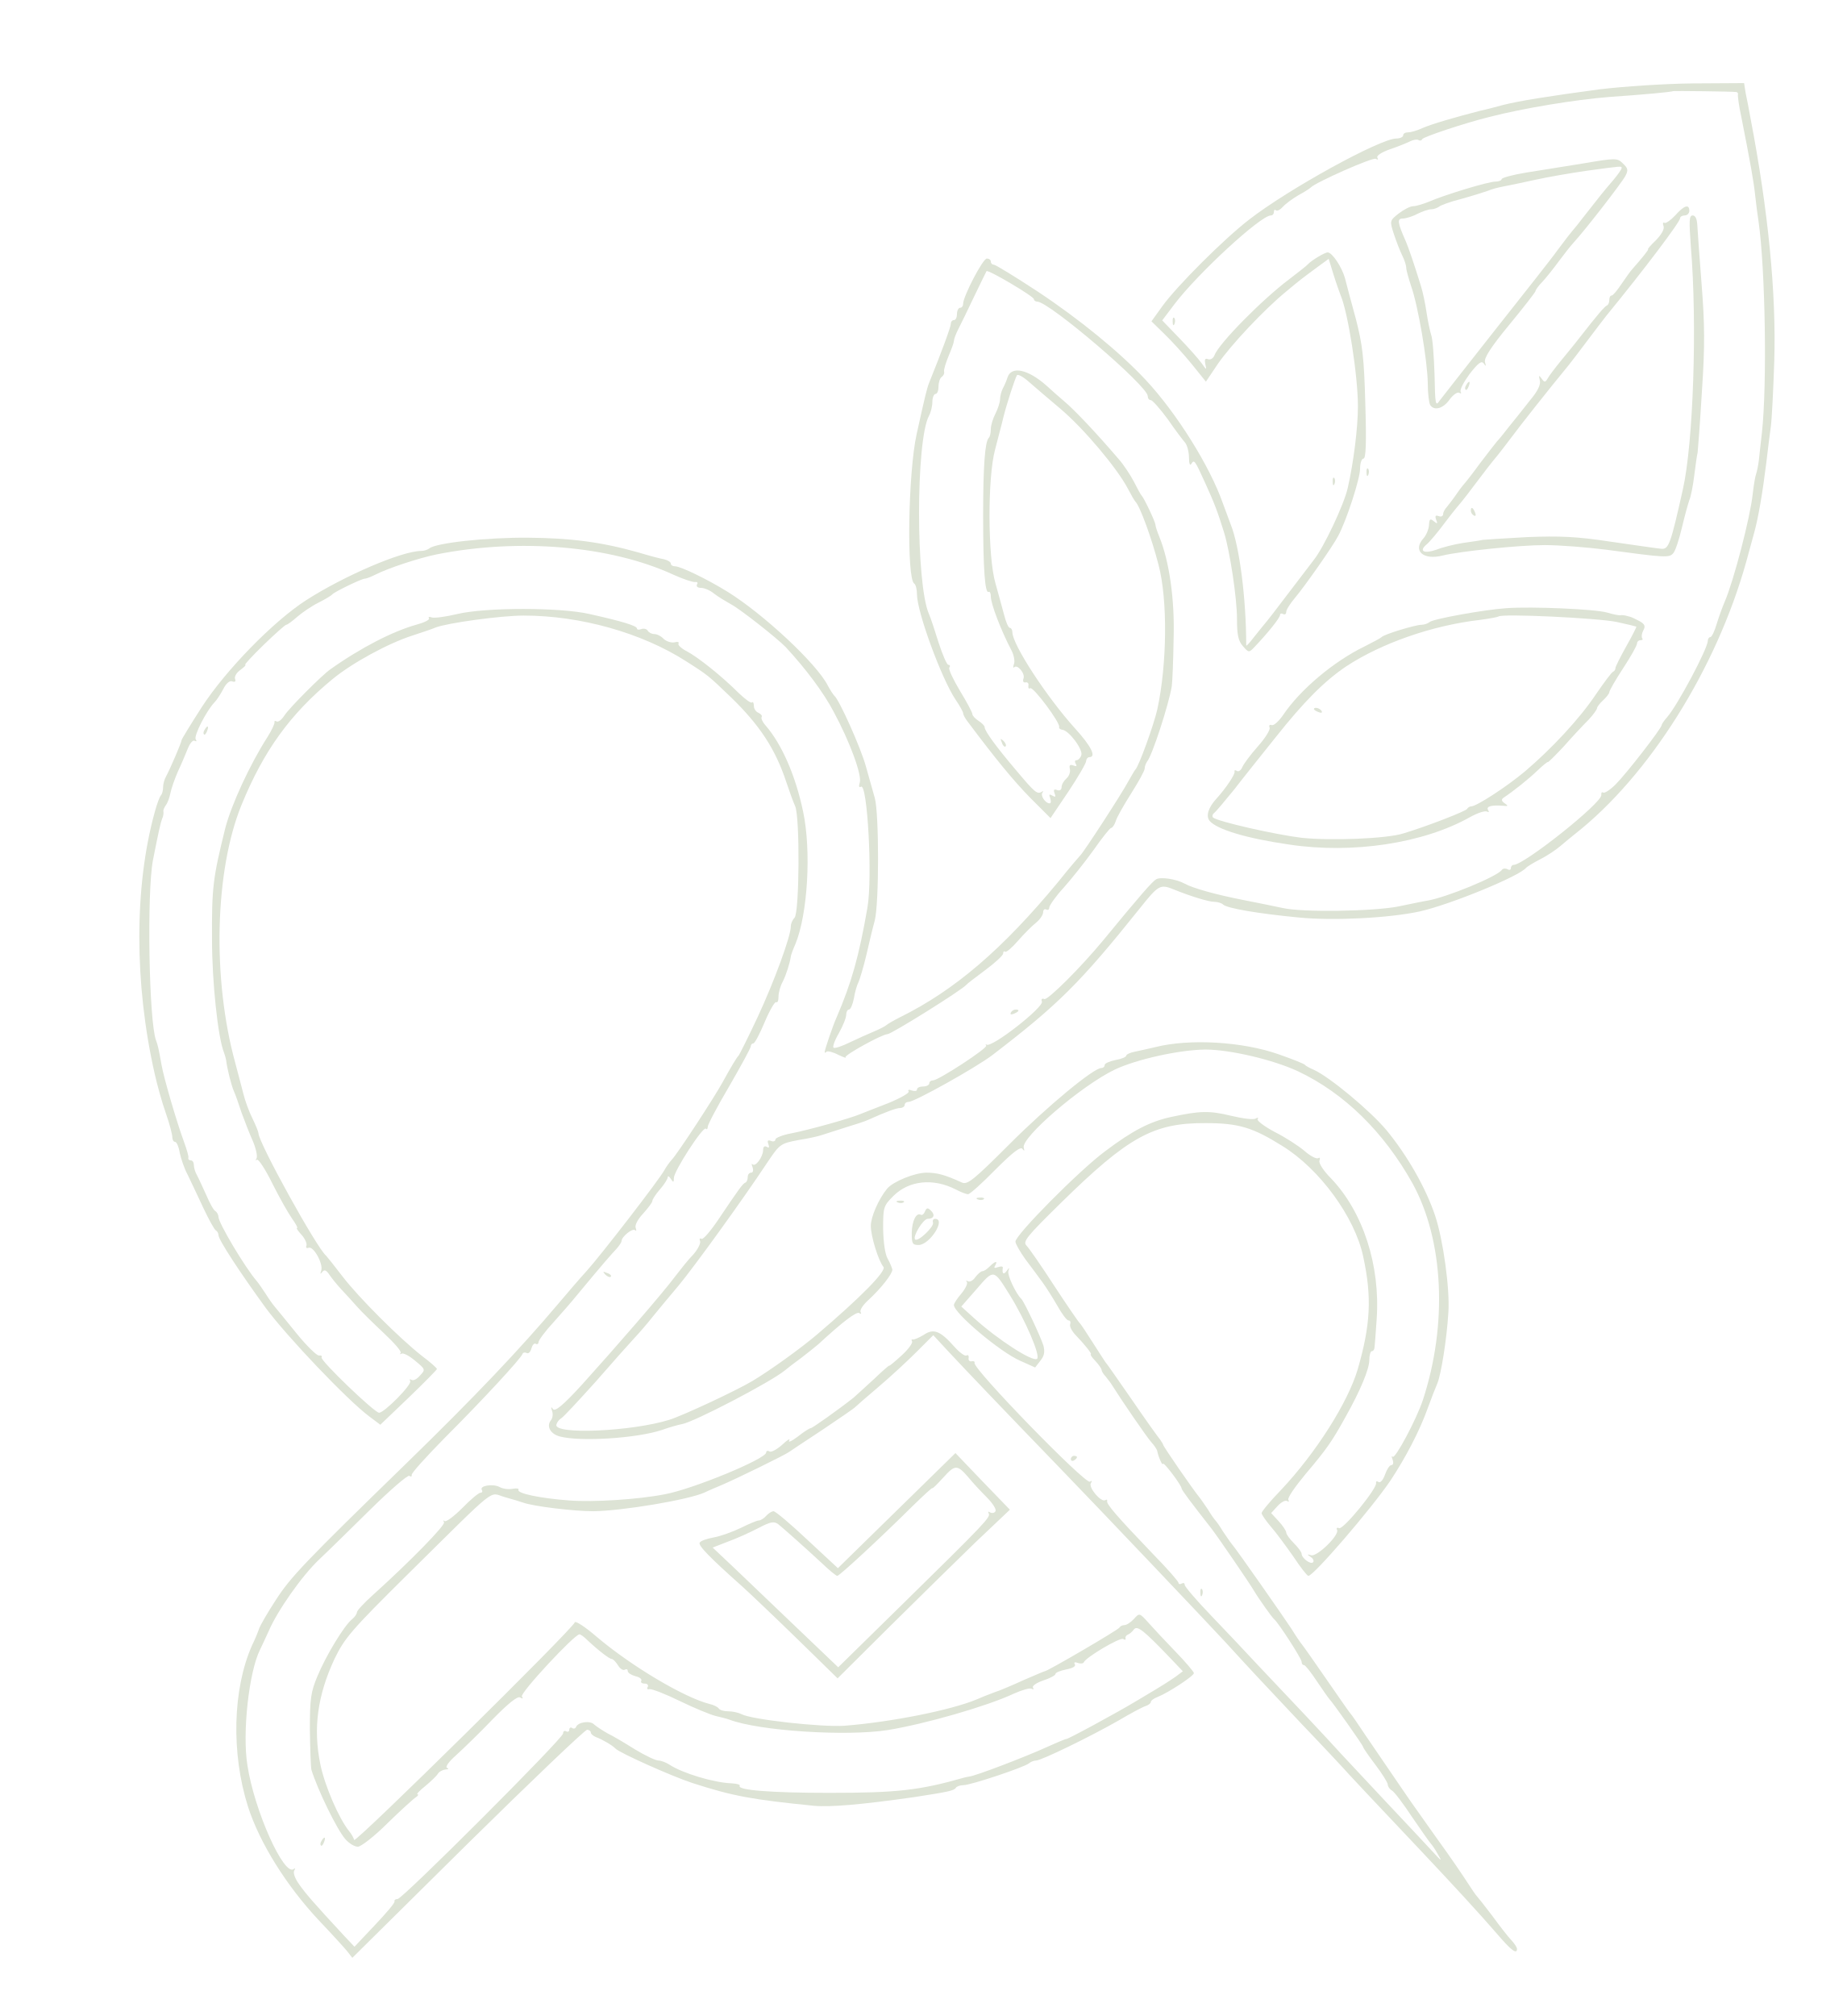
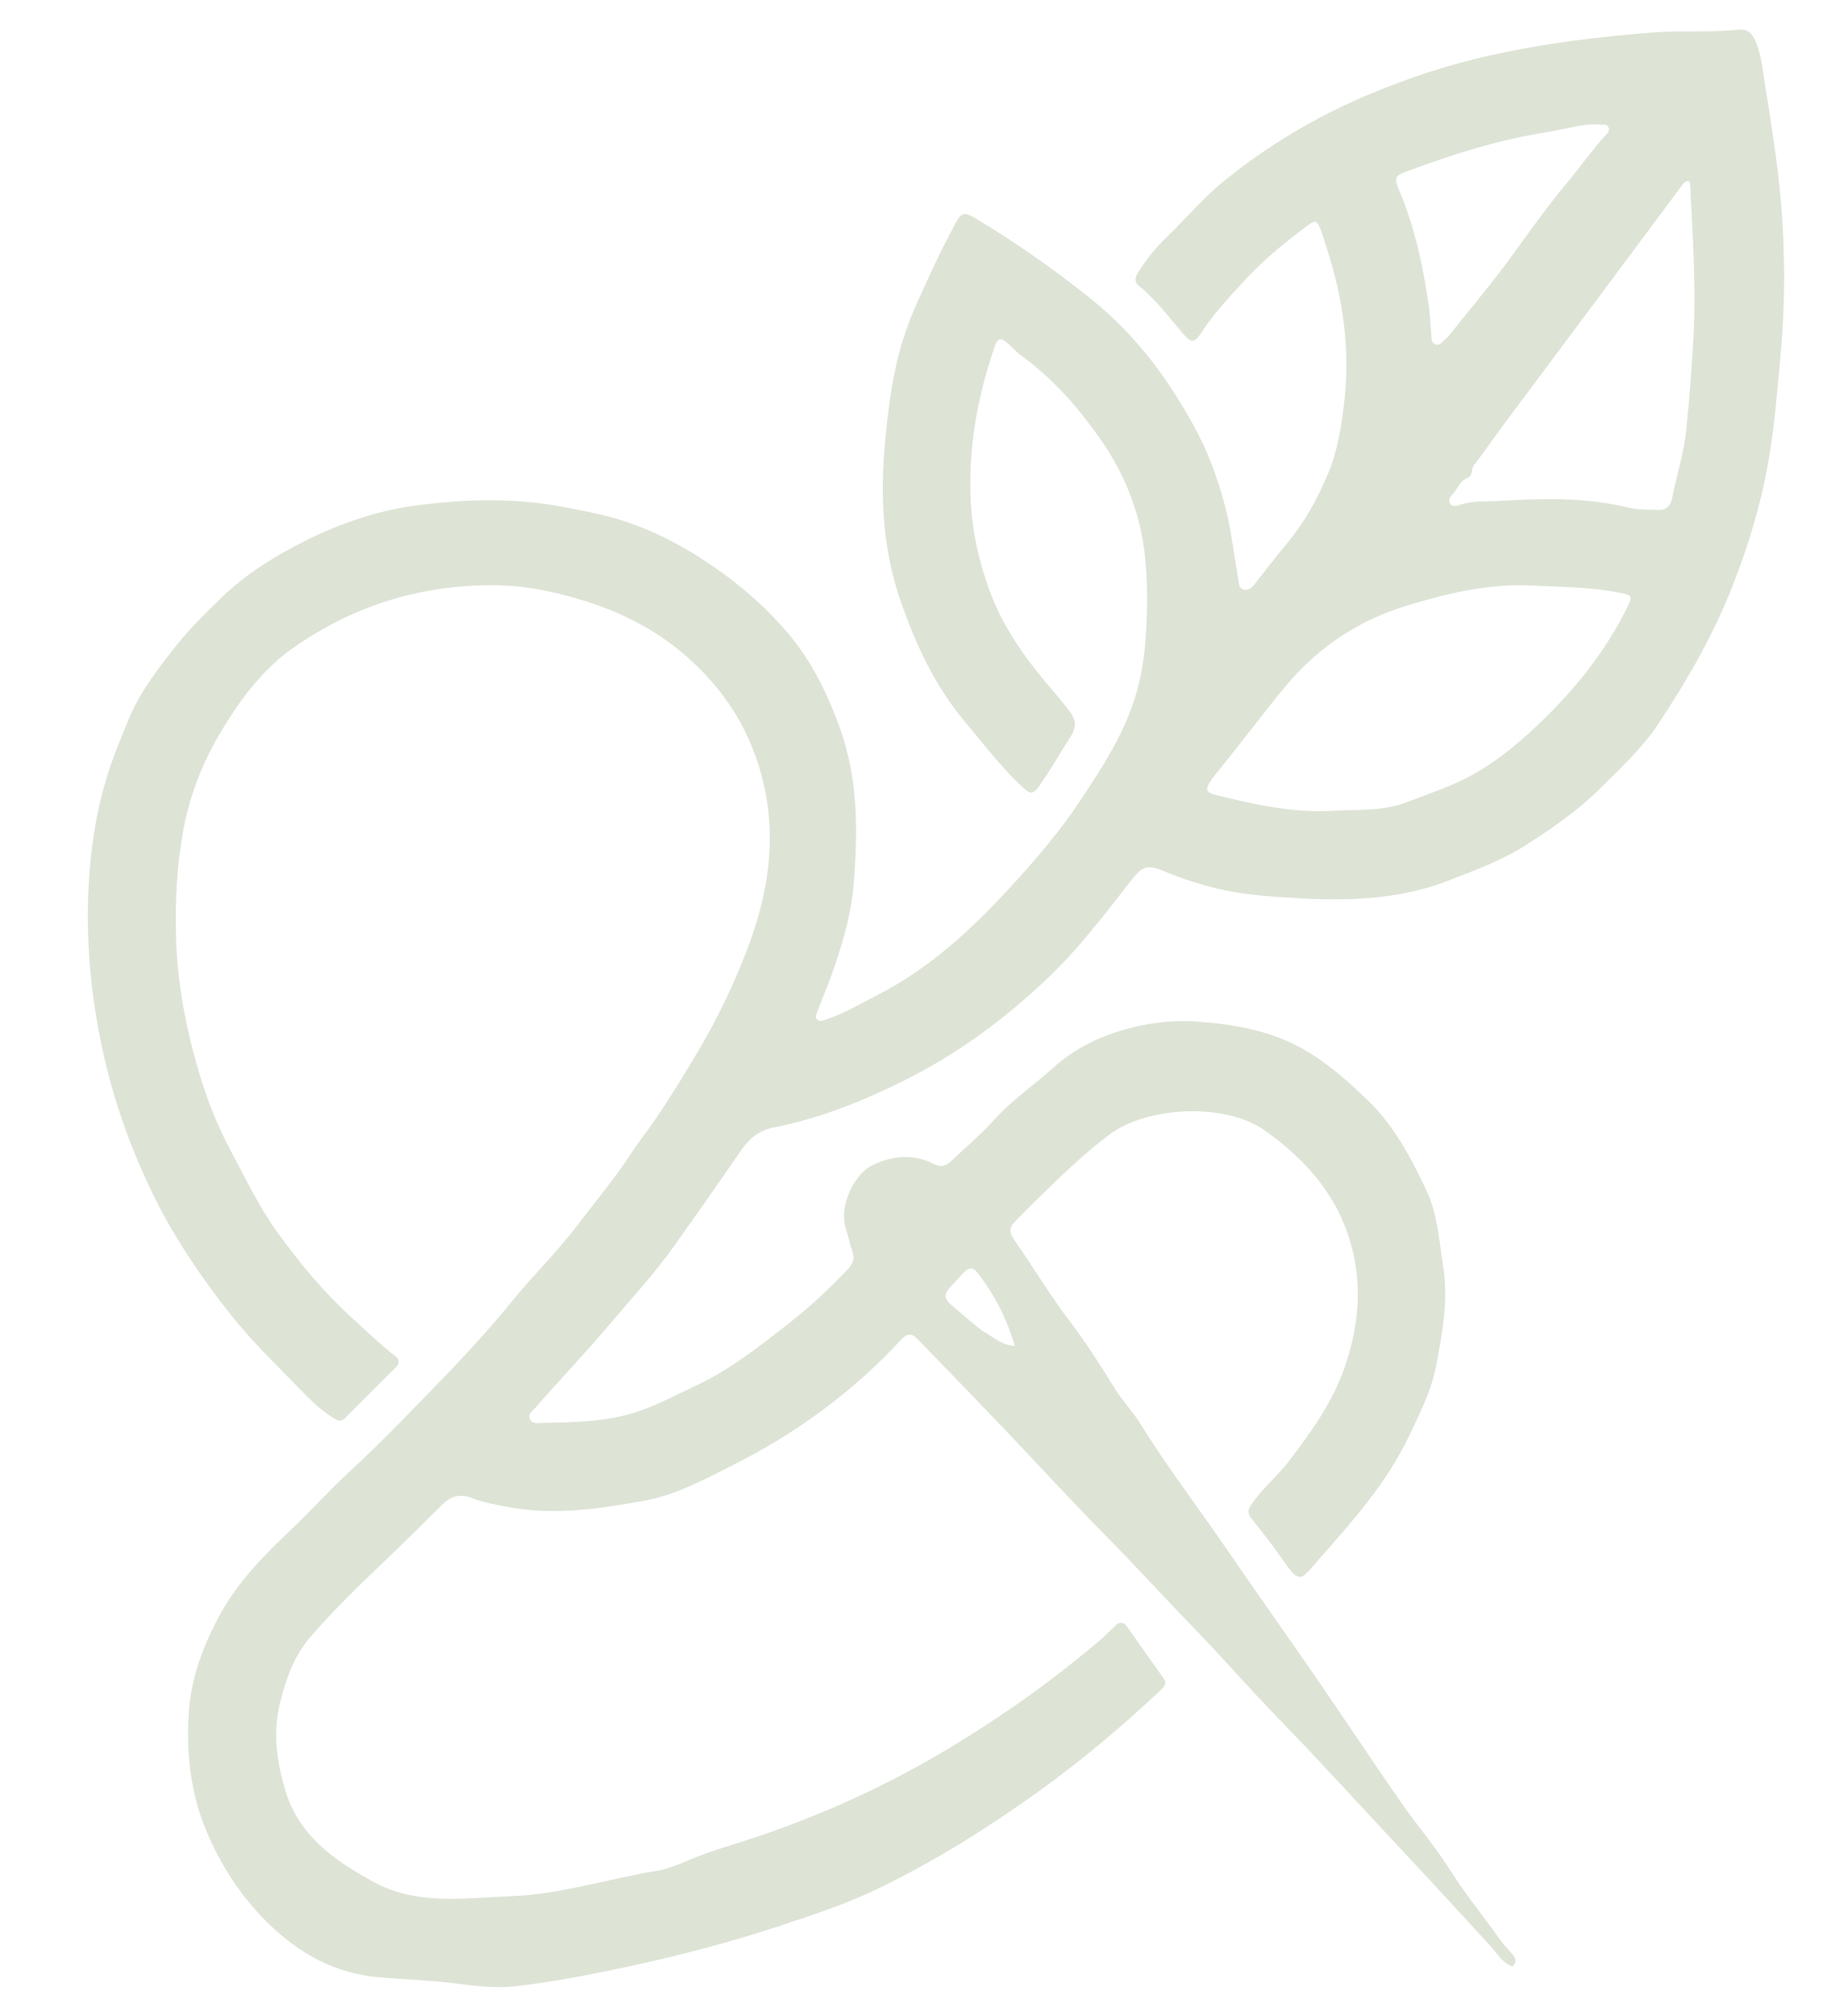
- <svg xmlns="http://www.w3.org/2000/svg" version="1.0" width="600pt" height="655pt" viewBox="0 0 600 655" preserveAspectRatio="xMidYMid meet">
-   <g transform="translate(0,655) scale(0.1,-0.1)" fill="#DDE3D5" stroke="none">
-     <path d="M5200 6260 c-171 -23 -264 -38 -315 -51 -22 -6 -56 -15 -75 -19 -82 -21 -157 -43 -187 -56 -17 -8 -38 -14 -47 -14 -9 0 -16 -4 -16 -10 0 -5 -10 -10 -22 -10 -52 0 -349 -163 -478 -263 -82 -63 -235 -216 -282 -281 l-36 -50 42 -41 c23 -22 63 -66 89 -98 l46 -57 39 58 c43 62 150 176 222 235 48 40 47 39 101 79 l37 27 16 -52 c9 -29 20 -59 23 -67 24 -56 56 -261 56 -360 0 -69 -14 -182 -33 -265 -12 -54 -78 -194 -111 -235 -17 -22 -62 -81 -132 -173 -12 -16 -27 -34 -32 -40 -6 -7 -20 -25 -33 -41 -12 -16 -22 -26 -22 -23 0 152 -22 322 -50 392 -4 11 -16 43 -26 70 -42 120 -150 293 -251 401 -83 89 -215 197 -351 287 -73 48 -137 87 -142 87 -6 0 -10 5 -10 10 0 6 -6 10 -13 10 -13 0 -77 -123 -77 -147 0 -7 -4 -13 -10 -13 -5 0 -10 -9 -10 -20 0 -11 -4 -20 -10 -20 -5 0 -10 -5 -10 -12 0 -10 -29 -89 -71 -193 -7 -18 -13 -43 -40 -165 -28 -126 -33 -470 -8 -486 5 -3 9 -19 9 -35 0 -57 80 -275 126 -343 13 -19 24 -39 24 -43 0 -5 7 -18 15 -28 90 -120 148 -191 203 -247 l66 -66 58 86 c32 48 58 93 58 100 0 6 5 12 10 12 24 0 6 36 -46 93 -93 103 -204 273 -204 313 0 8 -4 14 -8 14 -5 0 -13 19 -19 43 -6 23 -19 69 -28 102 -25 85 -26 344 -1 435 9 36 22 83 27 105 11 44 37 124 44 136 3 4 20 -5 38 -21 17 -15 64 -55 103 -88 76 -64 185 -194 219 -259 11 -21 22 -40 25 -43 14 -13 53 -119 75 -205 30 -113 28 -323 -4 -470 -11 -49 -60 -185 -71 -195 -3 -3 -13 -21 -24 -40 -20 -38 -146 -232 -156 -240 -3 -3 -35 -40 -70 -84 -182 -220 -337 -353 -515 -441 -22 -11 -42 -23 -45 -26 -3 -3 -20 -12 -39 -20 -19 -8 -55 -24 -80 -36 -24 -12 -48 -20 -52 -17 -4 2 3 23 17 47 13 23 24 50 24 60 0 9 4 17 9 17 5 0 12 16 16 36 3 20 10 44 15 53 4 9 16 48 25 86 9 39 21 90 28 115 14 57 14 346 0 397 -6 21 -19 67 -29 103 -16 59 -87 218 -103 230 -3 3 -13 18 -21 33 -36 71 -209 232 -325 304 -66 41 -153 83 -171 83 -8 0 -14 4 -14 9 0 5 -10 11 -22 14 -13 2 -50 12 -83 22 -120 34 -221 47 -360 48 -134 1 -300 -17 -320 -35 -5 -4 -17 -8 -26 -8 -63 0 -251 -81 -374 -160 -107 -69 -261 -227 -339 -347 -36 -56 -66 -105 -66 -108 0 -7 -37 -93 -50 -117 -6 -10 -10 -26 -10 -36 0 -10 -3 -22 -7 -26 -4 -4 -13 -28 -20 -54 -67 -242 -67 -558 0 -852 8 -36 24 -93 36 -127 12 -34 21 -69 21 -78 0 -8 4 -15 9 -15 5 0 12 -16 15 -35 4 -19 15 -52 26 -72 10 -21 33 -69 51 -108 18 -38 36 -71 41 -73 4 -2 8 -9 8 -15 0 -15 71 -123 154 -237 69 -93 265 -299 336 -352 l36 -27 92 88 c51 49 92 91 92 93 0 3 -21 22 -48 42 -74 58 -207 191 -259 259 -26 34 -50 64 -53 67 -30 24 -220 368 -220 398 0 4 -9 27 -20 49 -11 22 -24 58 -29 79 -6 22 -17 66 -26 99 -76 275 -67 627 20 840 72 176 158 295 295 408 64 53 182 117 260 142 30 10 64 21 75 26 38 15 213 39 287 39 184 0 383 -56 527 -148 74 -47 74 -48 146 -117 94 -91 145 -169 180 -275 10 -30 23 -66 29 -79 16 -34 14 -347 -2 -363 -7 -7 -12 -19 -12 -28 0 -32 -54 -179 -108 -295 -31 -66 -59 -122 -62 -125 -6 -6 -23 -34 -51 -85 -26 -48 -148 -235 -166 -253 -7 -8 -18 -23 -24 -34 -16 -30 -206 -276 -253 -328 -23 -25 -63 -72 -91 -105 -125 -148 -270 -301 -495 -520 -329 -320 -376 -369 -424 -444 -27 -41 -50 -82 -53 -90 -3 -9 -13 -35 -24 -57 -63 -142 -68 -351 -13 -524 38 -118 125 -257 230 -369 40 -42 81 -87 91 -99 l18 -23 375 371 c206 203 381 370 388 370 6 0 12 -4 12 -9 0 -5 8 -11 17 -15 18 -6 54 -27 63 -37 13 -14 183 -90 250 -112 133 -43 195 -54 395 -74 54 -5 156 4 325 28 110 17 130 21 136 30 3 5 14 9 25 9 24 0 200 59 213 71 6 5 16 9 23 9 17 0 179 79 268 130 39 23 78 44 88 47 9 3 17 9 17 13 0 5 10 12 23 17 33 13 116 67 117 77 0 4 -27 36 -60 70 -33 34 -72 76 -88 94 -29 32 -29 32 -47 12 -10 -11 -24 -20 -31 -20 -7 0 -14 -4 -16 -8 -3 -7 -234 -142 -243 -142 -2 0 -32 -13 -67 -28 -35 -16 -79 -35 -98 -41 -19 -7 -44 -17 -55 -22 -83 -35 -278 -74 -431 -86 -73 -5 -303 20 -335 38 -10 5 -29 9 -43 9 -14 0 -27 4 -30 9 -3 5 -17 12 -31 15 -82 21 -254 123 -367 219 -36 31 -68 52 -70 46 -8 -23 -713 -718 -717 -707 -2 7 -9 20 -16 28 -34 42 -80 149 -94 218 -24 117 -9 224 46 342 33 68 54 93 238 275 299 295 262 266 315 251 25 -7 52 -15 60 -18 33 -12 164 -28 228 -28 93 1 310 37 362 61 14 7 39 17 55 24 45 19 209 99 220 108 6 4 55 37 110 73 55 37 102 69 105 73 3 3 37 33 75 65 39 33 94 84 124 114 l54 54 50 -54 c55 -59 181 -191 357 -373 146 -151 481 -504 542 -570 74 -81 113 -123 247 -265 71 -74 140 -148 155 -165 27 -29 49 -53 226 -240 117 -124 196 -210 255 -278 46 -54 65 -68 65 -49 0 5 -8 17 -18 28 -10 10 -38 46 -62 79 -25 33 -48 62 -51 65 -3 3 -17 23 -31 45 -14 22 -57 85 -97 140 -39 55 -77 109 -85 120 -13 19 -34 49 -147 215 -24 36 -47 70 -52 75 -5 6 -39 55 -77 110 -38 55 -73 105 -78 111 -5 6 -21 29 -35 52 -25 38 -177 256 -195 277 -5 6 -17 24 -28 40 -10 17 -21 32 -24 35 -3 3 -14 18 -24 35 -11 16 -23 34 -28 40 -20 24 -118 166 -118 171 0 2 -5 10 -10 17 -6 7 -47 64 -90 127 -44 63 -83 120 -88 125 -4 6 -23 35 -42 65 -19 30 -37 57 -40 60 -4 3 -41 57 -83 121 -42 65 -83 124 -91 132 -13 13 0 29 112 139 219 215 301 260 470 259 107 0 153 -14 249 -74 122 -75 236 -232 263 -359 29 -133 24 -223 -18 -368 -32 -107 -135 -270 -249 -391 -35 -36 -63 -70 -63 -75 0 -5 14 -25 30 -44 17 -19 49 -63 73 -97 23 -35 45 -63 49 -63 17 0 204 217 267 310 49 74 95 162 121 235 12 33 26 69 31 80 12 28 31 145 36 232 5 76 -17 235 -43 313 -30 90 -91 197 -159 279 -53 63 -184 172 -235 195 -14 6 -27 13 -30 17 -3 3 -40 18 -83 33 -118 42 -291 52 -402 24 -22 -5 -52 -12 -67 -15 -16 -3 -28 -9 -28 -13 0 -4 -16 -11 -35 -14 -19 -4 -35 -11 -35 -16 0 -6 -5 -10 -11 -10 -25 0 -175 -124 -298 -247 -118 -118 -137 -133 -155 -125 -55 25 -80 32 -115 32 -38 0 -109 -29 -128 -52 -28 -34 -53 -92 -53 -121 0 -34 25 -114 41 -133 11 -13 -75 -100 -216 -220 -53 -45 -153 -117 -210 -151 -52 -31 -225 -112 -270 -126 -122 -38 -374 -49 -367 -16 2 8 9 17 16 21 7 4 57 58 112 119 54 62 111 126 126 142 15 16 42 47 60 70 18 22 56 68 84 101 49 59 207 277 289 401 39 58 42 60 100 71 33 5 67 13 75 16 8 3 42 13 75 24 33 10 67 21 75 25 60 27 93 39 105 39 8 0 15 5 15 10 0 6 6 10 13 10 19 0 218 111 272 152 214 164 285 234 481 479 59 74 65 77 109 59 54 -22 113 -40 131 -40 11 0 24 -4 29 -9 13 -12 111 -29 246 -42 111 -11 294 -2 394 20 98 22 325 115 345 142 3 3 23 16 45 27 22 11 52 31 67 44 15 13 36 30 46 38 241 189 460 537 557 885 9 33 21 76 26 95 13 47 27 128 39 225 5 44 12 98 15 120 3 22 8 117 11 210 7 223 -20 493 -77 790 -5 28 -12 65 -16 83 l-5 32 -167 -1 c-93 -1 -225 -10 -301 -19z m443 -9 c4 -1 6 -4 5 -8 -1 -5 3 -37 11 -73 30 -152 40 -208 45 -255 3 -27 8 -66 11 -85 22 -153 28 -530 11 -685 -4 -33 -8 -73 -10 -90 -2 -16 -6 -37 -9 -45 -3 -8 -8 -38 -11 -65 -8 -76 -62 -283 -91 -350 -7 -16 -19 -49 -26 -72 -7 -24 -16 -43 -21 -43 -4 0 -8 -6 -8 -12 0 -25 -98 -209 -132 -248 -10 -11 -18 -23 -18 -26 0 -10 -114 -157 -149 -192 -18 -18 -36 -30 -41 -27 -4 3 -7 -1 -6 -8 2 -26 -251 -227 -285 -227 -5 0 -9 -5 -9 -11 0 -5 -5 -7 -11 -3 -6 3 -14 3 -18 -2 -15 -22 -179 -89 -241 -100 -14 -2 -56 -11 -95 -19 -80 -16 -313 -20 -377 -5 -24 5 -81 17 -128 26 -87 17 -163 38 -190 53 -27 15 -79 23 -93 14 -12 -7 -51 -51 -170 -196 -75 -91 -182 -197 -193 -193 -8 3 -11 0 -8 -8 7 -18 -164 -152 -180 -140 -3 2 -4 1 -1 -3 6 -8 -154 -112 -172 -113 -7 0 -13 -4 -13 -10 0 -5 -9 -10 -20 -10 -11 0 -20 -4 -20 -10 0 -5 -7 -6 -17 -3 -9 4 -14 2 -10 -3 3 -5 -27 -22 -66 -38 -40 -15 -81 -32 -92 -36 -33 -14 -166 -51 -222 -62 -29 -5 -53 -15 -53 -20 0 -6 -7 -8 -14 -5 -11 4 -13 1 -9 -10 4 -11 2 -14 -5 -9 -8 4 -12 0 -12 -11 -1 -23 -25 -55 -34 -46 -4 4 -4 0 0 -10 3 -10 1 -17 -5 -17 -6 0 -11 -6 -11 -14 0 -8 -3 -16 -7 -18 -9 -3 -21 -20 -89 -121 -25 -37 -49 -65 -54 -62 -6 3 -8 0 -5 -7 3 -7 -7 -27 -22 -44 -16 -16 -41 -48 -58 -70 -39 -53 -199 -237 -303 -352 -63 -69 -88 -89 -95 -80 -6 9 -7 7 -3 -6 4 -10 2 -24 -4 -31 -15 -19 -1 -44 29 -52 67 -18 251 -6 332 21 25 9 54 17 65 19 38 6 289 137 334 174 8 7 33 26 55 42 22 17 47 37 55 44 79 73 123 106 132 101 6 -4 8 -3 5 3 -4 6 8 24 26 40 41 38 77 84 77 98 -1 5 -7 21 -15 35 -9 15 -14 54 -15 98 0 70 1 74 34 107 51 50 129 58 203 20 15 -8 33 -15 39 -15 6 0 46 36 89 80 57 57 82 76 88 67 6 -8 7 -7 4 4 -10 32 186 201 296 254 70 33 208 64 294 65 80 0 221 -33 302 -71 150 -71 278 -197 371 -363 102 -185 115 -458 34 -705 -21 -63 -90 -192 -98 -184 -4 4 -4 0 0 -10 3 -9 2 -17 -4 -17 -6 0 -15 -14 -21 -31 -6 -17 -15 -28 -21 -24 -6 4 -9 2 -8 -3 5 -16 -106 -152 -120 -147 -7 3 -10 0 -7 -5 10 -16 -65 -89 -84 -83 -14 4 -14 3 -1 -6 8 -5 11 -13 7 -17 -8 -8 -37 14 -37 28 0 5 -11 20 -25 34 -14 14 -25 29 -25 35 0 5 -11 22 -25 37 l-24 26 21 23 c11 12 25 20 31 16 6 -3 7 -2 4 4 -4 6 22 43 56 84 67 79 86 106 129 184 49 87 78 157 78 186 0 16 4 29 8 29 5 0 9 6 9 13 1 6 4 48 7 92 12 175 -45 348 -148 456 -25 25 -41 50 -38 58 3 8 1 12 -4 8 -6 -3 -26 7 -45 24 -19 16 -62 44 -96 61 -34 18 -59 37 -56 42 4 5 1 6 -6 2 -7 -5 -43 0 -81 9 -70 17 -101 16 -194 -4 -69 -15 -125 -44 -214 -111 -84 -62 -292 -272 -292 -294 0 -7 15 -33 32 -57 18 -24 43 -57 55 -74 12 -16 34 -51 49 -77 15 -27 31 -48 36 -48 6 0 8 -5 6 -12 -3 -7 5 -22 16 -34 32 -33 56 -64 51 -64 -3 0 3 -10 15 -22 11 -12 20 -25 20 -29 0 -4 6 -14 13 -21 6 -8 17 -21 22 -30 30 -48 111 -166 126 -183 10 -11 19 -24 20 -30 3 -18 18 -50 18 -41 1 10 61 -70 61 -80 0 -5 31 -46 96 -129 19 -24 125 -179 139 -203 14 -24 58 -86 65 -92 14 -11 90 -129 90 -139 0 -6 3 -11 8 -11 4 0 23 -24 42 -53 19 -28 37 -54 40 -57 11 -11 110 -151 110 -156 0 -3 18 -29 40 -58 22 -29 40 -58 40 -64 0 -6 6 -15 13 -19 8 -4 38 -44 67 -88 30 -44 57 -82 60 -85 3 -3 14 -18 23 -35 15 -25 12 -23 -18 10 -20 22 -88 94 -150 160 -62 66 -127 136 -145 155 -17 19 -70 76 -116 125 -47 50 -117 124 -156 165 -38 41 -108 115 -154 163 -46 48 -84 92 -84 98 0 6 -4 7 -10 4 -5 -3 -10 -2 -10 2 0 5 -37 47 -83 94 -119 124 -152 163 -149 172 1 5 -1 6 -6 3 -14 -8 -55 41 -47 55 5 7 4 10 -3 5 -15 -9 -380 366 -375 386 2 4 -3 7 -10 5 -6 -1 -11 4 -9 11 1 8 -2 11 -7 8 -5 -3 -22 9 -39 28 -46 52 -68 61 -100 39 -15 -9 -31 -16 -35 -15 -5 1 -6 -1 -3 -6 3 -5 -12 -26 -34 -46 -22 -20 -40 -35 -40 -33 0 2 -22 -17 -48 -42 -27 -25 -58 -53 -68 -62 -48 -38 -134 -99 -139 -99 -4 0 -23 -12 -43 -28 -20 -15 -32 -20 -27 -12 4 8 -6 2 -23 -14 -17 -15 -35 -25 -41 -22 -6 4 -11 2 -11 -3 0 -21 -241 -120 -330 -136 -87 -17 -232 -26 -310 -20 -94 7 -172 23 -165 35 2 4 -6 5 -19 3 -13 -3 -33 0 -43 6 -22 11 -66 4 -57 -10 3 -5 1 -9 -5 -9 -5 0 -32 -22 -59 -50 -27 -27 -53 -46 -57 -42 -5 4 -5 2 -2 -4 5 -9 -109 -126 -231 -236 -29 -26 -52 -51 -52 -56 0 -5 -7 -16 -16 -23 -26 -21 -85 -119 -112 -184 -22 -52 -25 -74 -25 -175 1 -63 3 -122 5 -130 21 -67 83 -194 110 -225 12 -14 30 -25 41 -25 10 0 54 34 97 77 43 42 85 80 92 84 7 5 9 9 5 9 -5 0 6 12 25 27 18 15 37 33 41 40 4 7 16 13 25 14 9 0 12 3 5 5 -7 3 5 20 30 42 22 20 76 72 118 116 51 52 81 76 89 71 9 -5 11 -4 6 3 -7 11 171 202 187 202 4 0 15 -8 25 -18 35 -33 72 -62 80 -62 4 0 13 -9 20 -20 7 -12 17 -18 22 -15 6 3 10 2 10 -4 0 -6 11 -13 25 -17 14 -3 22 -10 19 -15 -3 -5 2 -9 11 -9 9 0 13 -5 10 -11 -4 -6 -1 -9 6 -7 8 1 52 -16 99 -39 47 -23 99 -44 115 -48 17 -4 37 -9 45 -12 97 -37 381 -55 515 -34 123 20 324 78 409 118 27 12 53 20 59 16 6 -3 7 -2 4 4 -4 5 12 16 33 23 22 7 40 17 40 21 0 5 16 11 35 15 21 4 32 10 28 17 -4 6 0 8 10 4 9 -3 17 -2 19 2 6 16 118 82 128 76 6 -4 9 -3 8 2 -2 4 2 10 7 12 6 2 15 10 20 17 11 14 32 -3 120 -95 l39 -41 -24 -18 c-27 -18 -25 -18 -126 -78 -63 -38 -229 -128 -229 -124 0 1 -27 -10 -60 -25 -77 -35 -235 -95 -255 -97 -3 0 -9 -2 -15 -3 -147 -42 -219 -50 -440 -50 -192 0 -300 9 -291 23 2 4 -10 7 -27 8 -57 2 -160 33 -202 61 -11 7 -27 13 -35 13 -9 0 -43 16 -76 36 -32 20 -72 44 -89 52 -16 9 -36 22 -44 29 -13 14 -53 8 -59 -8 -2 -5 -8 -7 -13 -3 -5 3 -9 0 -9 -6 0 -6 -5 -8 -10 -5 -6 3 -10 0 -10 -7 0 -16 -522 -538 -538 -538 -7 0 -11 -3 -10 -8 2 -4 -27 -38 -64 -77 l-66 -70 -34 36 c-101 109 -125 137 -146 167 -13 18 -20 37 -16 44 4 7 4 10 -1 6 -31 -28 -129 190 -151 337 -17 105 5 303 41 375 7 14 19 41 28 60 28 66 108 180 164 233 30 28 106 103 169 165 63 62 119 110 124 107 6 -4 9 -2 8 3 -2 5 47 59 107 120 122 122 248 258 253 273 2 5 8 6 14 3 5 -3 12 3 15 15 3 11 9 18 14 15 5 -3 9 0 9 5 0 6 21 35 48 64 26 29 61 69 77 89 87 105 112 133 128 150 9 10 17 22 17 26 0 14 36 43 44 35 4 -4 5 -1 2 7 -4 9 7 29 24 47 16 18 30 36 30 41 0 5 11 22 25 38 14 16 25 34 25 39 0 6 5 3 10 -5 8 -13 10 -12 10 3 0 22 95 169 104 160 3 -4 6 -1 6 6 0 7 31 66 70 132 38 66 70 124 70 130 0 5 4 9 8 9 5 0 21 31 37 69 16 38 33 67 37 65 5 -3 8 5 8 18 0 13 6 35 14 49 11 22 23 60 26 81 0 4 7 23 15 41 40 97 52 303 25 430 -25 119 -70 220 -122 280 -10 11 -15 23 -13 27 3 5 -2 10 -10 14 -8 3 -15 13 -15 22 0 10 -3 15 -6 12 -3 -4 -22 10 -43 30 -56 56 -133 117 -169 136 -18 9 -30 21 -27 25 3 5 -3 7 -13 4 -11 -2 -26 3 -35 11 -8 9 -22 16 -31 16 -8 0 -18 5 -21 11 -4 6 -13 8 -21 5 -8 -3 -14 -2 -14 2 0 9 -51 24 -154 47 -95 22 -338 22 -430 0 -38 -9 -75 -14 -83 -11 -8 3 -12 2 -9 -3 3 -5 -16 -14 -42 -21 -75 -21 -179 -74 -279 -145 -27 -19 -133 -125 -149 -150 -9 -14 -20 -22 -25 -19 -5 3 -8 2 -7 -3 1 -4 -9 -26 -23 -48 -57 -89 -117 -219 -137 -296 -40 -162 -44 -191 -43 -363 0 -134 19 -317 39 -366 3 -8 6 -19 7 -25 3 -27 17 -82 25 -100 5 -11 16 -42 25 -70 10 -27 26 -69 37 -93 10 -24 15 -48 12 -55 -4 -7 -4 -9 1 -5 4 4 27 -30 50 -77 23 -46 52 -97 64 -114 12 -17 20 -31 16 -31 -3 0 4 -10 15 -22 11 -12 18 -28 16 -35 -3 -6 0 -10 7 -7 16 6 48 -52 41 -74 -4 -11 -3 -13 3 -5 7 9 13 7 23 -8 8 -12 26 -34 40 -49 14 -15 37 -40 51 -56 14 -16 53 -54 87 -86 33 -31 58 -59 54 -64 -4 -4 -2 -5 3 -2 6 3 25 -7 44 -23 34 -28 34 -29 16 -48 -10 -12 -22 -18 -28 -14 -5 3 -7 2 -4 -4 7 -11 -84 -103 -101 -103 -15 0 -193 171 -187 180 3 4 -1 7 -9 6 -7 0 -39 31 -70 69 -32 39 -63 78 -71 87 -8 9 -22 29 -32 45 -10 15 -22 33 -28 40 -39 45 -125 190 -125 209 0 7 -5 16 -10 19 -6 3 -19 27 -30 53 -12 26 -25 55 -30 64 -6 10 -10 25 -10 33 0 8 -4 15 -10 15 -5 0 -9 3 -8 8 2 4 -5 27 -14 52 -24 65 -66 209 -73 250 -10 56 -12 64 -18 80 -23 62 -30 479 -10 585 18 91 24 119 30 135 4 8 5 19 4 24 -1 4 3 13 8 20 5 6 12 24 15 40 3 15 14 46 24 69 11 23 25 57 32 74 7 18 17 30 23 26 6 -3 7 -1 3 5 -7 11 35 93 61 120 8 8 20 27 29 44 9 18 21 28 29 24 9 -3 12 0 9 8 -3 8 5 21 18 30 12 9 19 16 15 16 -4 0 23 29 60 65 37 36 70 65 73 65 4 0 20 12 36 26 16 14 47 35 69 46 22 11 42 23 45 27 7 8 95 51 106 51 5 0 20 6 34 13 41 21 141 54 200 66 268 53 564 28 768 -66 31 -14 63 -25 71 -24 7 1 10 -2 6 -8 -3 -6 2 -11 13 -11 11 0 30 -8 43 -19 13 -10 38 -25 54 -34 28 -14 151 -111 178 -139 66 -71 124 -149 156 -210 53 -98 93 -207 85 -231 -4 -12 -2 -17 4 -13 21 13 38 -296 21 -393 -28 -161 -52 -244 -100 -356 -12 -26 -39 -106 -39 -113 0 -3 3 -3 6 1 4 3 21 -1 38 -10 17 -8 28 -12 24 -8 -6 6 119 75 136 75 13 0 243 144 256 160 3 4 31 25 63 49 31 23 57 47 57 53 0 6 3 9 6 6 3 -4 22 12 42 35 20 23 47 50 60 60 12 10 22 25 22 33 0 8 5 12 10 9 6 -3 10 0 10 7 1 7 21 36 46 63 25 28 69 83 97 122 28 40 54 73 58 73 4 0 11 10 15 22 3 12 26 52 50 90 24 38 44 74 44 81 0 7 4 17 8 23 16 18 70 184 80 244 2 14 5 83 6 154 4 128 -14 252 -46 331 -7 17 -13 35 -13 40 -1 11 -37 87 -45 95 -3 3 -14 23 -25 45 -11 21 -33 55 -50 74 -71 83 -141 157 -174 185 -20 17 -47 41 -60 53 -61 54 -115 65 -127 26 -3 -10 -10 -26 -15 -35 -5 -10 -9 -26 -9 -35 0 -10 -7 -31 -15 -47 -8 -15 -15 -38 -15 -50 0 -13 -3 -26 -7 -29 -12 -13 -18 -91 -18 -252 0 -175 6 -255 18 -248 4 2 7 -5 7 -15 0 -24 33 -110 67 -175 8 -15 12 -36 8 -45 -3 -9 -3 -13 1 -10 10 11 37 -21 30 -37 -3 -8 0 -14 7 -12 7 1 11 -4 9 -11 -1 -8 2 -11 6 -8 10 6 99 -114 94 -126 -1 -5 4 -8 10 -9 21 -1 69 -65 62 -83 -3 -9 -10 -16 -16 -16 -5 0 -6 -5 -2 -12 5 -7 2 -9 -8 -5 -11 4 -14 1 -11 -12 2 -10 -3 -23 -11 -30 -9 -8 -16 -20 -16 -28 0 -9 -6 -13 -14 -10 -11 4 -13 1 -9 -10 5 -12 3 -14 -7 -8 -10 6 -12 4 -7 -8 3 -10 3 -17 -2 -17 -14 0 -31 26 -23 35 4 5 2 6 -3 2 -15 -8 -22 -2 -85 73 -62 73 -100 125 -100 137 0 5 -9 14 -20 21 -11 7 -20 17 -20 22 0 5 -18 39 -40 75 -22 37 -38 70 -35 76 4 5 2 9 -3 9 -5 0 -19 33 -32 73 -12 39 -26 81 -31 92 -43 97 -43 564 0 644 6 11 11 31 11 45 0 14 5 26 10 26 6 0 10 11 10 24 0 14 5 28 10 31 6 4 10 12 8 18 -1 7 6 29 15 51 9 21 17 43 17 48 0 6 6 22 13 36 8 15 31 63 52 107 21 44 40 82 41 84 5 6 154 -82 154 -91 0 -4 5 -8 11 -8 38 0 359 -274 359 -307 0 -7 4 -13 10 -13 5 0 30 -28 55 -62 24 -35 50 -69 57 -77 6 -8 12 -29 12 -48 0 -18 3 -27 7 -21 10 16 11 15 46 -62 29 -64 39 -89 61 -160 19 -62 42 -213 42 -281 0 -51 4 -71 19 -88 19 -22 20 -22 38 -3 43 45 83 95 83 104 0 5 5 6 10 3 6 -3 10 0 10 7 0 7 13 27 28 45 33 39 124 169 141 202 27 50 71 186 71 218 0 18 5 33 11 33 8 0 10 51 6 178 -4 150 -9 192 -31 277 -15 55 -31 114 -35 131 -10 36 -41 83 -56 84 -10 0 -53 -26 -65 -39 -3 -4 -30 -25 -60 -48 -88 -66 -229 -209 -243 -247 -4 -10 -13 -16 -21 -13 -10 4 -12 -1 -9 -16 5 -20 4 -20 -12 3 -10 14 -43 51 -73 82 l-55 57 40 53 c77 101 280 288 313 288 6 0 10 5 10 12 0 6 3 8 6 5 4 -4 14 1 23 11 9 10 32 27 51 38 19 10 37 22 40 25 16 17 202 99 211 93 7 -4 9 -3 5 4 -3 6 13 17 41 27 27 9 56 21 66 26 10 5 22 7 27 4 4 -3 10 -2 12 3 3 7 134 51 218 72 113 29 279 56 390 65 103 7 204 16 207 19 2 1 191 -1 206 -3z" />
-     <path d="M5145 6019 c-60 -10 -145 -23 -187 -30 -43 -7 -78 -17 -78 -21 0 -4 -9 -8 -20 -8 -24 0 -168 -44 -218 -66 -18 -7 -40 -14 -50 -14 -9 0 -30 -11 -47 -24 -29 -23 -29 -24 -15 -67 8 -24 20 -55 27 -69 7 -14 13 -32 13 -40 0 -8 8 -35 16 -60 22 -61 53 -241 54 -315 0 -33 4 -65 8 -71 13 -20 43 -11 63 18 11 15 25 25 31 22 6 -4 8 -2 5 3 -4 6 10 32 29 58 28 36 39 44 46 34 7 -11 8 -9 4 4 -4 13 18 48 79 122 47 57 85 106 85 109 0 4 10 18 23 31 12 13 36 43 52 65 17 23 39 51 50 63 36 39 154 191 167 215 10 19 9 25 -8 41 -18 18 -23 18 -129 0z m125 -15 c0 -4 -12 -21 -27 -39 -31 -36 -43 -51 -93 -115 -19 -25 -37 -47 -40 -50 -3 -3 -24 -30 -47 -61 -22 -31 -115 -148 -205 -262 -89 -113 -170 -216 -179 -228 -14 -21 -15 -15 -17 84 -2 59 -6 117 -11 129 -4 13 -11 46 -15 73 -4 28 -12 66 -18 85 -24 78 -41 126 -49 145 -28 63 -29 75 -10 75 10 0 32 7 47 15 16 8 36 15 45 15 8 0 19 4 25 8 5 5 38 17 74 26 36 10 74 22 85 26 11 5 34 11 50 14 17 3 64 13 105 22 41 9 116 22 165 29 118 16 115 16 115 9z" />
-     <path d="M5444 5850 c-15 -16 -31 -27 -35 -24 -5 3 -6 -2 -3 -10 4 -10 -6 -27 -24 -46 -17 -16 -29 -30 -26 -30 3 0 -19 -28 -51 -64 -6 -6 -21 -28 -35 -48 -14 -21 -28 -38 -32 -38 -5 0 -8 -6 -8 -14 0 -8 -3 -16 -7 -18 -8 -3 -31 -30 -88 -103 -16 -21 -45 -56 -63 -78 -18 -22 -37 -47 -42 -56 -8 -14 -11 -14 -20 -1 -9 12 -10 11 -6 -5 4 -14 -6 -35 -32 -66 -20 -26 -50 -63 -67 -84 -16 -21 -34 -43 -40 -49 -5 -6 -30 -38 -55 -71 -24 -33 -49 -65 -55 -71 -5 -6 -17 -22 -25 -34 -8 -12 -21 -28 -27 -36 -7 -7 -13 -18 -13 -24 0 -7 -7 -10 -14 -7 -11 4 -13 1 -9 -11 6 -14 4 -15 -8 -5 -11 9 -14 7 -15 -13 -1 -14 -9 -33 -18 -43 -36 -40 -1 -72 62 -56 57 14 250 34 332 34 47 0 137 -7 200 -15 193 -26 205 -27 218 -11 7 8 19 45 28 83 9 38 20 78 24 89 5 11 12 47 16 80 4 33 9 67 11 75 1 8 8 98 14 200 10 146 9 219 -1 345 -7 88 -13 175 -14 193 -1 20 -6 32 -15 32 -12 0 -12 -17 -6 -102 21 -250 8 -638 -26 -788 -40 -179 -46 -195 -70 -193 -13 1 -87 12 -164 23 -112 17 -166 19 -271 15 -72 -4 -137 -8 -145 -9 -8 -2 -36 -6 -64 -10 -27 -4 -67 -14 -87 -22 -40 -14 -58 -5 -32 17 9 7 37 40 62 74 25 33 49 62 52 65 3 3 25 32 50 65 25 33 47 62 50 65 3 3 28 34 55 70 41 55 125 161 194 245 9 11 36 47 61 80 25 33 52 69 61 80 122 149 239 304 239 316 0 5 7 9 15 9 8 0 15 7 15 15 0 23 -17 18 -46 -15z" />
-     <path d="M3811 5504 c0 -11 3 -14 6 -6 3 7 2 16 -1 19 -3 4 -6 -2 -5 -13z" />
-     <path d="M4765 5299 c-4 -6 -5 -12 -2 -15 2 -3 7 2 10 11 7 17 1 20 -8 4z" />
-     <path d="M4441 5014 c0 -11 3 -14 6 -6 3 7 2 16 -1 19 -3 4 -6 -2 -5 -13z" />
-     <path d="M4780 4891 c0 -6 4 -13 10 -16 6 -3 7 1 4 9 -7 18 -14 21 -14 7z" />
-     <path d="M4895 4574 c-73 -5 -238 -35 -249 -45 -6 -5 -18 -9 -27 -9 -19 0 -122 -31 -129 -40 -3 -3 -27 -16 -55 -30 -101 -49 -210 -141 -265 -223 -14 -20 -30 -35 -37 -33 -7 3 -10 -1 -7 -8 3 -7 -15 -35 -39 -62 -24 -27 -46 -57 -50 -67 -4 -10 -12 -15 -17 -12 -6 4 -9 3 -8 -2 3 -8 -29 -55 -58 -87 -27 -29 -36 -57 -23 -73 24 -28 120 -57 259 -77 206 -31 436 4 587 89 25 14 50 22 56 18 6 -3 7 -1 3 5 -7 12 10 17 49 14 17 -2 17 0 5 8 -10 7 -12 12 -4 18 33 22 82 61 111 89 18 17 33 29 33 27 0 -3 24 21 53 52 28 32 64 70 80 86 15 16 27 33 27 37 0 4 9 16 20 26 11 10 20 22 20 26 0 5 20 40 45 78 25 38 45 74 45 80 0 6 5 11 12 11 6 0 8 3 5 6 -3 4 -2 15 3 25 8 14 6 21 -12 31 -13 7 -26 13 -30 14 -5 1 -11 3 -15 4 -5 1 -12 2 -16 1 -5 -1 -25 3 -45 9 -39 11 -244 20 -327 14z m360 -45 c33 -7 61 -14 63 -15 1 0 -13 -29 -33 -64 -19 -34 -35 -66 -35 -70 0 -5 -3 -10 -7 -12 -5 -1 -29 -34 -56 -73 -54 -81 -146 -179 -232 -252 -60 -50 -157 -113 -174 -113 -5 0 -11 -4 -13 -8 -3 -7 -131 -57 -208 -80 -54 -17 -235 -24 -330 -14 -84 10 -274 53 -288 66 -3 4 -2 10 3 14 6 4 35 39 66 77 30 39 91 115 135 170 92 116 159 183 229 230 114 75 279 133 435 151 30 4 57 9 60 11 10 10 326 -5 385 -18z" />
-     <path d="M4270 4246 c0 -2 7 -7 16 -10 8 -3 12 -2 9 4 -6 10 -25 14 -25 6z" />
-     <path d="M665 4179 c-4 -6 -5 -12 -2 -15 2 -3 7 2 10 11 7 17 1 20 -8 4z" />
-     <path d="M3256 4137 c3 -10 9 -15 12 -12 3 3 0 11 -7 18 -10 9 -11 8 -5 -6z" />
-     <path d="M3285 3260 c-3 -6 1 -7 9 -4 18 7 21 14 7 14 -6 0 -13 -4 -16 -10z" />
-     <path d="M3178 2653 c7 -3 16 -2 19 1 4 3 -2 6 -13 5 -11 0 -14 -3 -6 -6z" />
-     <path d="M2918 2643 c7 -3 16 -2 19 1 4 3 -2 6 -13 5 -11 0 -14 -3 -6 -6z" />
-     <path d="M3006 2614 c-3 -8 -9 -13 -13 -11 -15 9 -29 -19 -30 -58 0 -36 2 -40 23 -40 37 2 89 85 53 85 -6 0 -9 -5 -7 -12 5 -13 -49 -64 -58 -55 -9 9 26 67 41 67 20 0 25 13 10 27 -10 10 -14 9 -19 -3z" />
-     <path d="M3216 2435 c-8 -8 -18 -15 -23 -15 -5 0 -15 -9 -23 -19 -7 -11 -18 -17 -24 -14 -6 3 -8 3 -4 -2 4 -4 -4 -21 -17 -37 -14 -16 -25 -33 -25 -38 0 -26 149 -152 215 -181 l49 -22 17 22 c13 16 15 29 10 49 -9 29 -63 144 -72 152 -17 16 -46 77 -42 90 4 13 3 13 -6 0 -10 -13 -15 -8 -12 12 0 4 -7 4 -16 1 -11 -4 -14 -3 -9 5 10 17 0 15 -18 -3z m64 -90 c52 -83 103 -202 90 -210 -15 -10 -128 63 -204 132 l-42 38 50 57 c56 65 55 65 106 -17z" />
-     <path d="M1967 2409 c7 -7 15 -10 18 -7 3 3 -2 9 -12 12 -14 6 -15 5 -6 -5z" />
-     <path d="M3480 1809 c0 -5 5 -7 10 -4 6 3 10 8 10 11 0 2 -4 4 -10 4 -5 0 -10 -5 -10 -11z" />
-     <path d="M3901 1374 c0 -11 3 -14 6 -6 3 7 2 16 -1 19 -3 4 -6 -2 -5 -13z" />
-     <path d="M1045 569 c-4 -6 -5 -12 -2 -15 2 -3 7 2 10 11 7 17 1 20 -8 4z" />
-     <path d="M4331 4984 c0 -11 3 -14 6 -6 3 7 2 16 -1 19 -3 4 -6 -2 -5 -13z" />
-     <path d="M2914 1642 l-191 -187 -99 92 c-54 51 -104 93 -110 93 -6 0 -17 -7 -24 -15 -7 -8 -18 -15 -24 -15 -6 0 -32 -11 -58 -24 -27 -13 -66 -27 -88 -31 -22 -4 -43 -11 -46 -17 -6 -9 32 -48 141 -145 22 -20 100 -94 174 -166 l133 -130 167 166 c91 90 217 214 279 274 l114 108 -89 92 -88 92 -191 -187z m234 107 c12 -15 39 -44 58 -63 20 -20 33 -40 29 -46 -3 -6 -11 -7 -17 -4 -6 4 -8 3 -5 -3 7 -12 -10 -30 -279 -294 l-210 -206 -132 126 c-72 69 -164 157 -204 195 l-72 68 49 19 c28 10 72 30 99 44 40 21 51 23 65 13 22 -18 86 -75 140 -125 25 -24 48 -43 52 -43 7 0 135 118 246 228 35 34 63 60 63 57 0 -3 16 13 36 35 38 42 45 42 82 -1z" />
-   </g>
+ <svg xmlns="http://www.w3.org/2000/svg" version="1.1" id="Layer_1" x="0px" y="0px" width="100%" viewBox="0 0 928 1024" enable-background="new 0 0 928 1024" xml:space="preserve">
+   <path fill="#DDE3D5" opacity="1" stroke="none" d=" M135.663,976.333   C121.837,962.668 111.82,946.799 104.574,929.328   C96.86,910.728 94.708,891.107 95.832,871.025   C96.851,852.819 102.969,836.419 111.549,820.521   C120.901,803.193 134.464,789.677 148.5,776.369   C157.914,767.443 166.586,757.73 176.083,748.9   C185.338,740.295 194.454,731.549 203.25,722.504   C222.714,702.487 242.467,682.744 260.091,660.989   C270.646,647.962 282.804,636.198 292.932,622.87   C302.468,610.32 312.666,598.236 321.27,584.932   C324.75,579.552 328.917,574.504 332.548,569.149   C340.754,557.043 348.404,544.591 355.814,531.978   C364.851,516.594 372.469,500.492 378.932,483.945   C388.913,458.39 394.155,431.953 389.234,404.396   C384.263,376.559 371.042,353.349 349.933,334.443   C332.145,318.512 311.404,308.78 288.502,302.753   C277.153,299.767 265.709,297.577 254.091,297.318   C216.028,296.468 181.355,306.669 149.759,328.516   C133.983,339.425 123.135,353.915 113.447,369.652   C103.707,385.472 96.703,402.599 93.264,420.907   C89.844,439.12 88.908,457.584 89.43,476.119   C90.158,501.95 95.363,526.986 103.211,551.473   C107.016,563.345 112.03,574.845 117.915,585.841   C125.212,599.473 131.881,613.516 141.013,626.074   C152.473,641.833 164.842,656.813 179.381,669.933   C186.424,676.289 193.184,682.952 200.708,688.761   C203.073,690.588 203.093,692.554 200.994,694.644   C192.381,703.227 183.752,711.795 175.196,720.434   C173.073,722.578 171.243,721.388 169.392,720.258   C162.789,716.227 157.329,710.725 152.045,705.277   C140.235,693.101 127.962,681.32 117.392,667.986   C102.787,649.562 89.482,630.194 78.996,609.171   C66.424,583.967 57.037,557.509 51.367,529.82   C45.112,499.273 42.914,468.439 45.962,437.422   C47.566,421.089 50.675,404.975 56.025,389.255   C58.765,381.203 62.059,373.455 65.255,365.632   C71.11,351.298 80.566,339.228 90.079,327.276   C96.9,318.709 104.772,311.051 112.654,303.438   C125.227,291.294 139.831,282.334 155.428,274.543   C173.804,265.363 193.155,258.94 213.254,256.48   C237.157,253.554 261.344,252.806 285.379,257.358   C294.222,259.033 303.026,260.633 311.702,263.086   C330.324,268.352 347.166,277.246 362.958,288.148   C376.96,297.814 389.723,309.017 400.687,322.081   C412.473,336.124 420.336,352.303 426.566,369.5   C436.063,395.716 435.905,422.623 433.606,449.777   C432.376,464.295 428.363,478.102 423.636,491.872   C421.045,499.421 417.896,506.697 415.122,514.141   C414.663,515.373 413.92,516.679 415.122,517.855   C416.454,519.157 417.942,518.364 419.344,517.925   C428.467,515.072 436.573,510.088 445.029,505.806   C471.763,492.267 493.294,472.427 513.335,450.594   C526.414,436.346 538.954,421.676 549.565,405.519   C559.954,389.699 570.393,373.771 576.228,355.547   C579.212,346.229 581.041,336.571 581.805,326.737   C583.03,310.945 583.342,295.146 581.295,279.436   C578.532,258.23 570.417,239.015 558.043,221.647   C546.881,205.98 534.241,191.683 518.477,180.378   C516.066,178.649 514.201,176.178 511.886,174.291   C508.168,171.26 506.799,171.767 505.203,176.413   C496.418,201.981 491.766,228.085 493.189,255.306   C493.982,270.49 497.38,285.014 502.367,299.073   C509.623,319.535 522.535,336.716 536.68,352.966   C538.752,355.347 540.625,357.899 542.618,360.349   C546.116,364.649 547.62,368.405 543.927,374.118   C538.436,382.613 533.474,391.464 527.588,399.734   C525.307,402.939 523.649,403.661 520.224,400.519   C509.12,390.329 500.079,378.389 490.457,366.924   C475.045,348.56 465.125,327.328 457.393,304.879   C448.212,278.22 447.086,250.855 449.759,223.098   C451.421,205.839 453.637,188.695 458.873,172.08   C462.988,159.019 469.12,146.807 474.806,134.416   C477.998,127.461 481.573,120.676 485.129,113.895   C488.405,107.649 489.908,107.524 495.868,111.083   C515.742,122.955 534.639,136.26 552.746,150.615   C570.192,164.448 584.783,181.039 596.718,199.888   C604.025,211.428 610.808,223.185 615.637,236.093   C619.97,247.673 623.428,259.399 625.424,271.574   C626.743,279.619 627.999,287.675 629.247,295.731   C629.519,297.489 630.072,299.159 631.949,299.509   C634.091,299.91 635.78,298.75 637.095,297.087   C642.552,290.186 647.848,283.15 653.497,276.41   C662.802,265.311 669.662,252.783 675.12,239.504   C679.441,228.989 681.185,217.779 682.63,206.533   C686.218,178.602 682.476,151.504 673.654,124.951   C672.868,122.586 672.292,120.144 671.394,117.826   C668.897,111.381 668.598,111.283 662.882,115.585   C651.831,123.901 641.169,132.702 631.824,142.924   C624.211,151.252 616.41,159.442 610.268,169.024   C606.985,174.147 605.156,174.321 601.207,169.714   C593.962,161.26 587.323,152.28 578.578,145.201   C575.608,142.796 577.08,140.105 578.663,137.634   C582.72,131.3 587.437,125.5 592.86,120.277   C602.556,110.939 611.234,100.566 621.723,92.034   C644.33,73.643 669.267,58.917 696.019,47.732   C715.557,39.564 735.708,32.919 756.597,28.243   C784.152,22.075 811.902,18.623 839.975,16.491   C854.452,15.391 868.947,16.615 883.38,15.04   C889.463,14.376 891.322,19.187 892.85,23.568   C895.327,30.667 895.779,38.231 897.047,45.6   C898.766,55.598 900.206,65.646 901.646,75.69   C906.604,110.266 907.769,144.896 904.596,179.765   C902.906,198.346 901.468,216.94 898.229,235.304   C894.468,256.628 888.164,277.237 880.245,297.444   C870.347,322.699 856.949,346.009 841.961,368.405   C834.002,380.299 823.315,390.073 813.192,400.193   C801.757,411.624 788.621,420.684 774.986,429.372   C762.577,437.278 749.121,442.12 735.649,447.333   C707.528,458.216 678.418,457.724 649.052,455.595   C639.556,454.906 630.182,453.975 620.873,451.91   C610.768,449.669 601.011,446.48 591.46,442.56   C582.706,438.966 580.425,439.82 574.576,447.313   C561.37,464.232 548.328,481.462 532.854,496.273   C511.173,517.023 487.154,534.885 460.091,548.45   C438.76,559.142 416.775,568.019 393.394,572.61   C385,574.259 380.34,578.66 375.961,585.067   C364.983,601.127 353.724,616.996 342.482,632.874   C332.393,647.123 320.482,659.872 309.262,673.2   C297.253,687.465 284.283,700.838 272.11,714.934   C270.697,716.571 268.014,718.036 269.225,720.787   C270.414,723.484 273.225,722.766 275.453,722.729   C291.926,722.448 308.444,722.229 324.288,716.91   C334.389,713.518 343.757,708.388 353.395,703.902   C370.439,695.969 385.114,684.393 399.766,672.974   C410.866,664.324 421.32,654.747 430.96,644.391   C433.289,641.89 434.276,639.234 433.067,635.743   C431.655,631.664 430.78,627.403 429.509,623.271   C426.328,612.925 433.695,596.232 443.494,591.699   C453.695,586.979 463.989,585.946 474.305,591.181   C477.564,592.835 480.116,592.642 482.831,590.078   C490.316,583.008 498.253,576.436 505.146,568.717   C514.039,558.757 525.197,551.298 535.037,542.371   C544.683,533.621 556.234,527.65 568.299,523.836   C580.904,519.852 594.306,517.984 607.767,518.894   C623.431,519.953 638.865,522.315 653.401,528.599   C669.555,535.581 682.494,546.944 695.004,559.04   C708.352,571.947 716.714,587.936 724.51,604.33   C730.318,616.544 731.06,629.979 733.14,643.085   C735.885,660.378 732.723,677.36 729.505,694.086   C727.102,706.579 721.173,718.235 715.637,729.8   C704.131,753.837 686.451,773.415 669.119,793.112   C660.925,802.424 660.406,804.917 651.892,792.599   C646.795,785.223 641.238,778.154 635.648,771.137   C633.536,768.487 634.03,766.707 635.772,764.118   C641.206,756.046 648.853,749.966 654.726,742.269   C665.969,727.536 676.831,712.532 682.96,694.91   C689.721,675.468 692.142,655.581 687.123,635.081   C680.641,608.6 664.553,589.956 642.731,574.327   C622.458,559.806 582.745,562.051 563.875,576.096   C550.454,586.084 538.648,597.672 526.772,609.276   C522.964,612.996 519.25,616.814 515.491,620.584   C512.867,623.215 512.607,625.941 514.785,629.066   C524.668,643.25 533.531,658.104 544.038,671.901   C552.181,682.596 559.407,694.031 566.466,705.491   C570.241,711.62 575.31,716.679 579.076,722.772   C592.732,744.865 608.555,765.477 623.209,786.891   C638.425,809.126 654.073,831.064 669.35,853.258   C683.589,873.942 697.439,894.896 711.753,915.528   C719.707,926.993 728.938,937.616 736.358,949.397   C744.189,961.828 753.51,973.089 761.921,985.045   C763.731,987.617 765.944,989.912 768.046,992.268   C769.885,994.327 770.983,996.351 768.396,998.855   C763.16,997.046 760.699,992.259 757.274,988.548   C743.054,973.139 728.96,957.614 714.61,942.328   C692.766,919.057 671.37,895.369 649.1,872.491   C634.827,857.829 621.423,842.322 607.174,827.636   C591.791,811.781 576.949,795.421 561.408,779.709   C543.404,761.507 526.162,742.553 508.482,724.028   C494.349,709.219 480.066,694.553 465.824,679.849   C463.039,676.973 460.692,677.324 457.89,680.365   C433.147,707.219 404.021,728.332 371.482,744.626   C357.266,751.744 343.141,759.445 327.154,762.301   C304.002,766.439 280.818,769.971 257.307,765.3   C251.45,764.137 245.431,763.168 239.934,760.983   C233.685,758.498 229.037,759.943 224.617,764.306   C215.729,773.079 206.903,781.919 197.883,790.554   C183.959,803.885 169.955,817.171 157.409,831.799   C149.274,841.284 145.201,853.057 142.206,865.122   C138.511,880.005 140.561,894.492 144.808,908.929   C151.666,932.243 169.402,944.698 189.414,955.71   C212.083,968.184 236.206,963.996 259.852,963.135   C284.814,962.226 308.857,954.32 333.456,950.312   C339.129,949.388 344.67,947.087 350.009,944.805   C361.194,940.025 372.912,936.886 384.393,933.021   C418.905,921.399 451.849,906.279 482.989,887.478   C509.931,871.211 535.601,853.034 559.513,832.488   C562.036,830.32 564.309,827.866 566.757,825.608   C568.924,823.607 570.897,823.851 572.614,826.289   C578.839,835.126 585.087,843.947 591.31,852.785   C592.792,854.889 591.838,856.402 590.187,857.959   C570.294,876.725 549.41,894.298 527.187,910.247   C501.459,928.711 474.653,945.448 446.132,959.258   C429.937,967.1 412.837,972.72 395.758,978.351   C370.749,986.595 345.328,993.235 319.603,998.779   C300.419,1002.913 281.148,1006.69 261.663,1008.908   C251.266,1010.092 240.757,1008.603 230.302,1007.343   C217.928,1005.853 205.434,1005.38 192.999,1004.372   C170.37,1002.537 151.8,992.302 135.663,976.333  M624.072,405.362   C641.563,409.523 659.104,412.946 677.28,411.819   C689.651,411.052 702.145,412.238 714.147,407.651   C725.598,403.274 737.249,399.507 748.07,393.536   C762.367,385.647 774.396,375.045 785.914,363.67   C802.472,347.317 816.49,329.135 826.816,308.214   C829.39,303 829.034,302.364 823.598,301.233   C808.691,298.133 793.495,298.2 778.407,297.433   C756.377,296.312 735.217,301.326 714.294,307.744   C689.91,315.225 669.609,328.832 653.357,348.277   C641.438,362.537 630.412,377.541 618.631,391.922   C608.926,403.768 613.465,402.505 624.072,405.362  M855.341,93.002   C838.058,116.209 820.785,139.424 803.49,162.623   C789.873,180.89 776.208,199.121 762.61,217.403   C757.959,223.657 753.589,230.125 748.8,236.268   C747.21,238.308 748.242,241.72 745.605,242.713   C741.378,244.306 740.462,248.644 737.658,251.379   C736.524,252.484 735.606,254.272 736.759,255.923   C737.765,257.364 739.632,257.147 740.919,256.668   C747.5,254.22 754.397,254.866 761.157,254.462   C783.271,253.141 805.386,252.517 827.164,257.801   C832.259,259.037 837.401,258.813 842.54,259.046   C846.686,259.234 848.742,256.607 849.439,253.14   C851.759,241.58 855.456,230.282 856.646,218.521   C858.218,202.979 859.421,187.405 860.29,171.797   C861.728,145.974 859.891,120.251 858.683,94.502   C858.602,92.769 858.433,90.75 855.341,93.002  M726.242,158.48   C726.539,162.288 726.826,166.097 727.137,169.903   C727.296,171.847 726.897,174.142 729.36,174.97   C731.564,175.711 732.582,173.71 733.933,172.588   C734.699,171.952 735.454,171.267 736.072,170.491   C746.943,156.837 758.274,143.515 768.5,129.394   C777.454,117.03 786.284,104.557 796.073,92.88   C802.702,84.973 808.568,76.463 815.539,68.843   C816.603,67.68 818.074,66.286 817.062,64.463   C816.198,62.905 814.412,63.42 812.96,63.3   C804.011,62.563 795.537,65.621 786.889,66.95   C762.034,70.77 738.103,78.322 714.56,87.079   C708.645,89.28 708.142,90.285 710.683,96.341   C718.92,115.973 723.375,136.554 726.242,158.48  M498.715,675.833   C504.016,678.468 508.352,683.246 515.53,683.702   C511.342,669.296 504.886,656.927 496.001,645.806   C494.031,643.339 491.794,644.23 489.974,646.017   C487.613,648.335 485.529,650.932 483.227,653.314   C479.31,657.368 479.347,659.475 483.677,663.181   C488.472,667.285 493.316,671.334 498.715,675.833  z" />
</svg>
